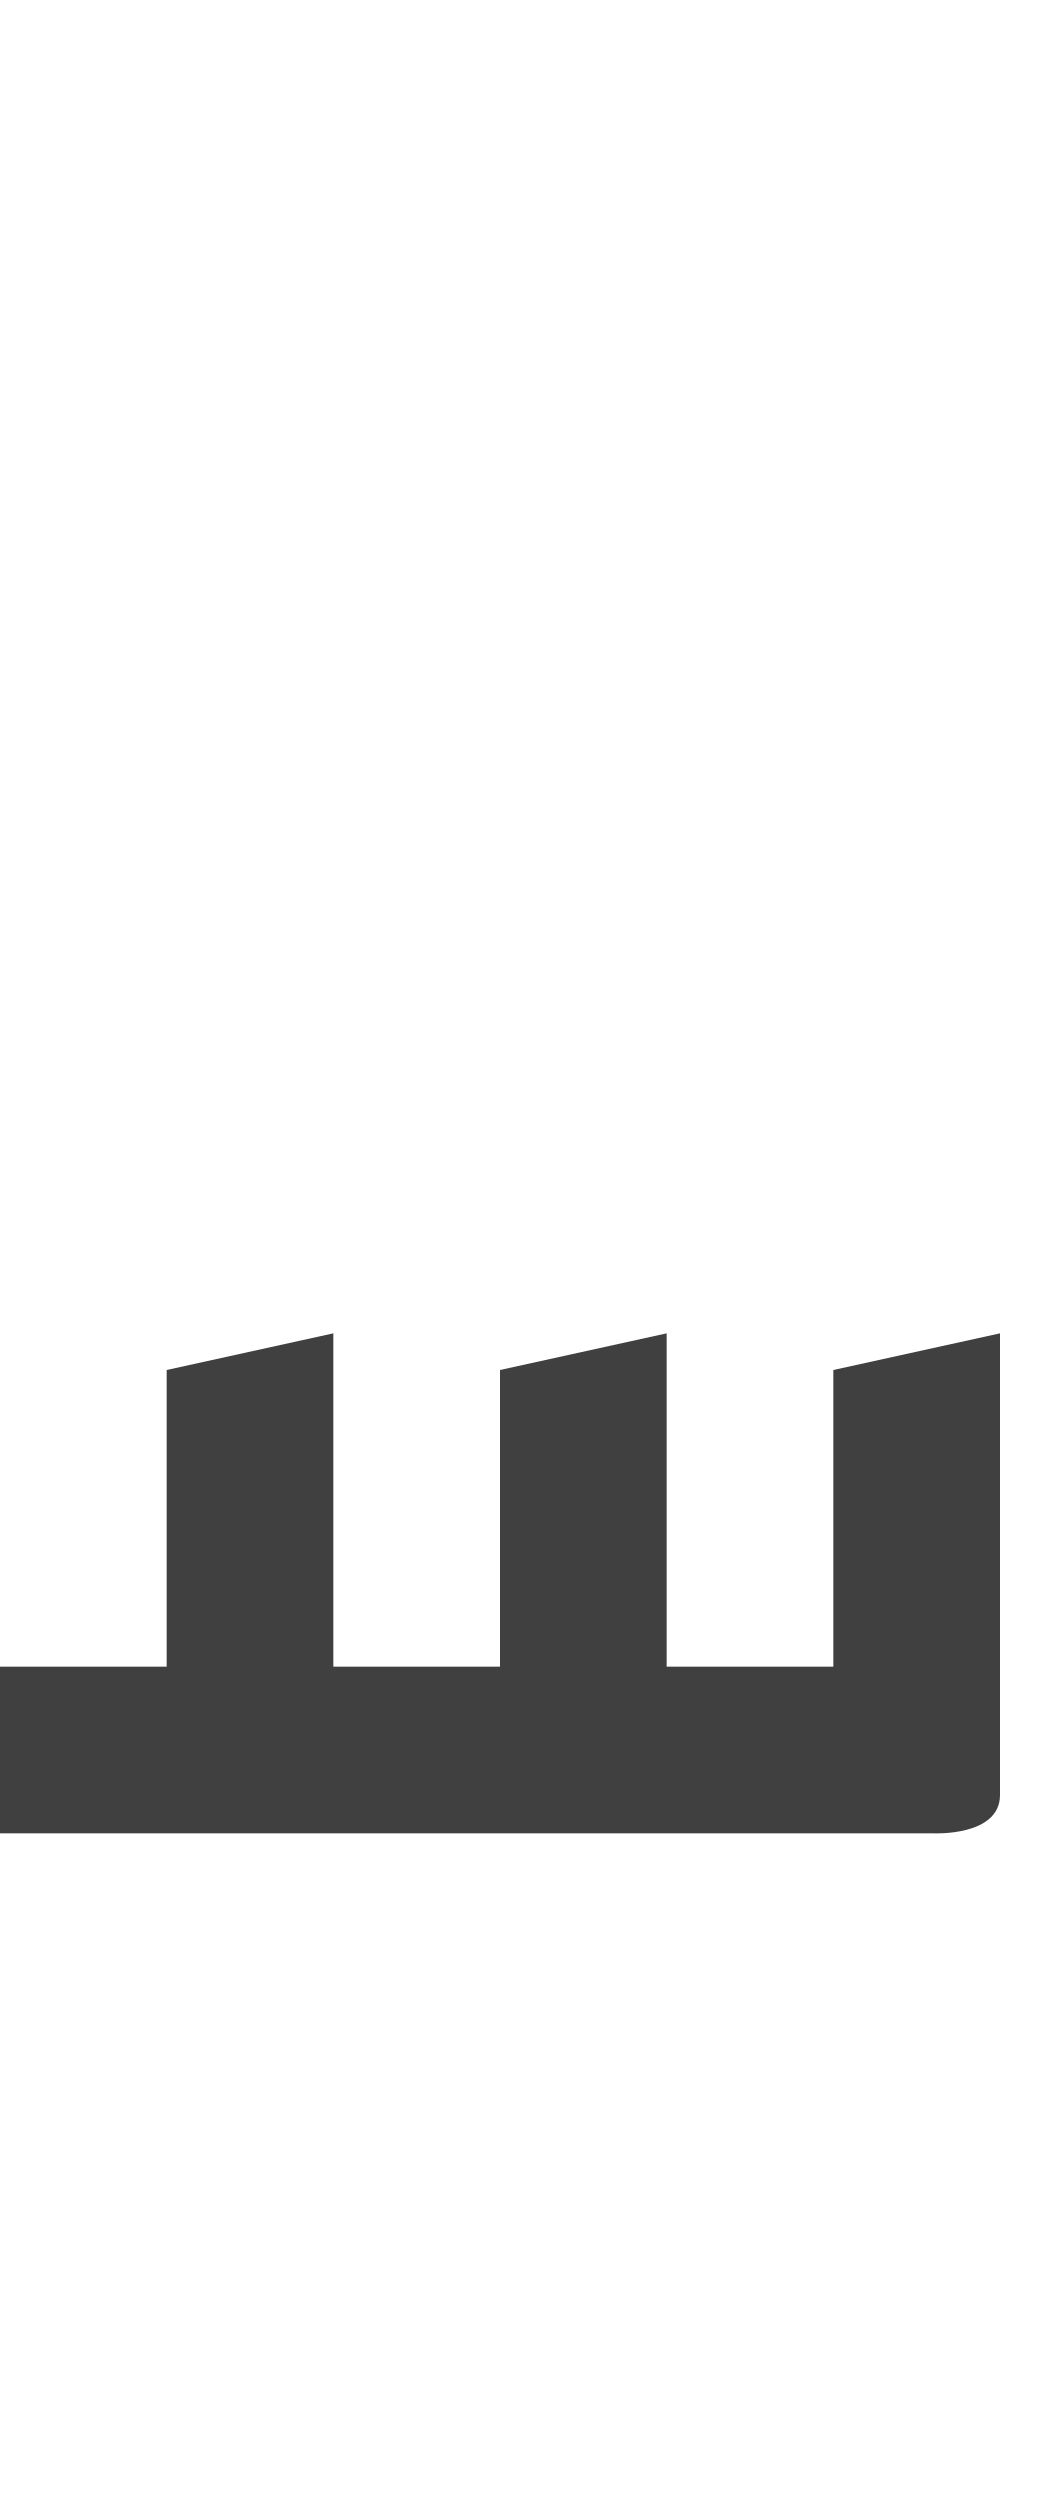
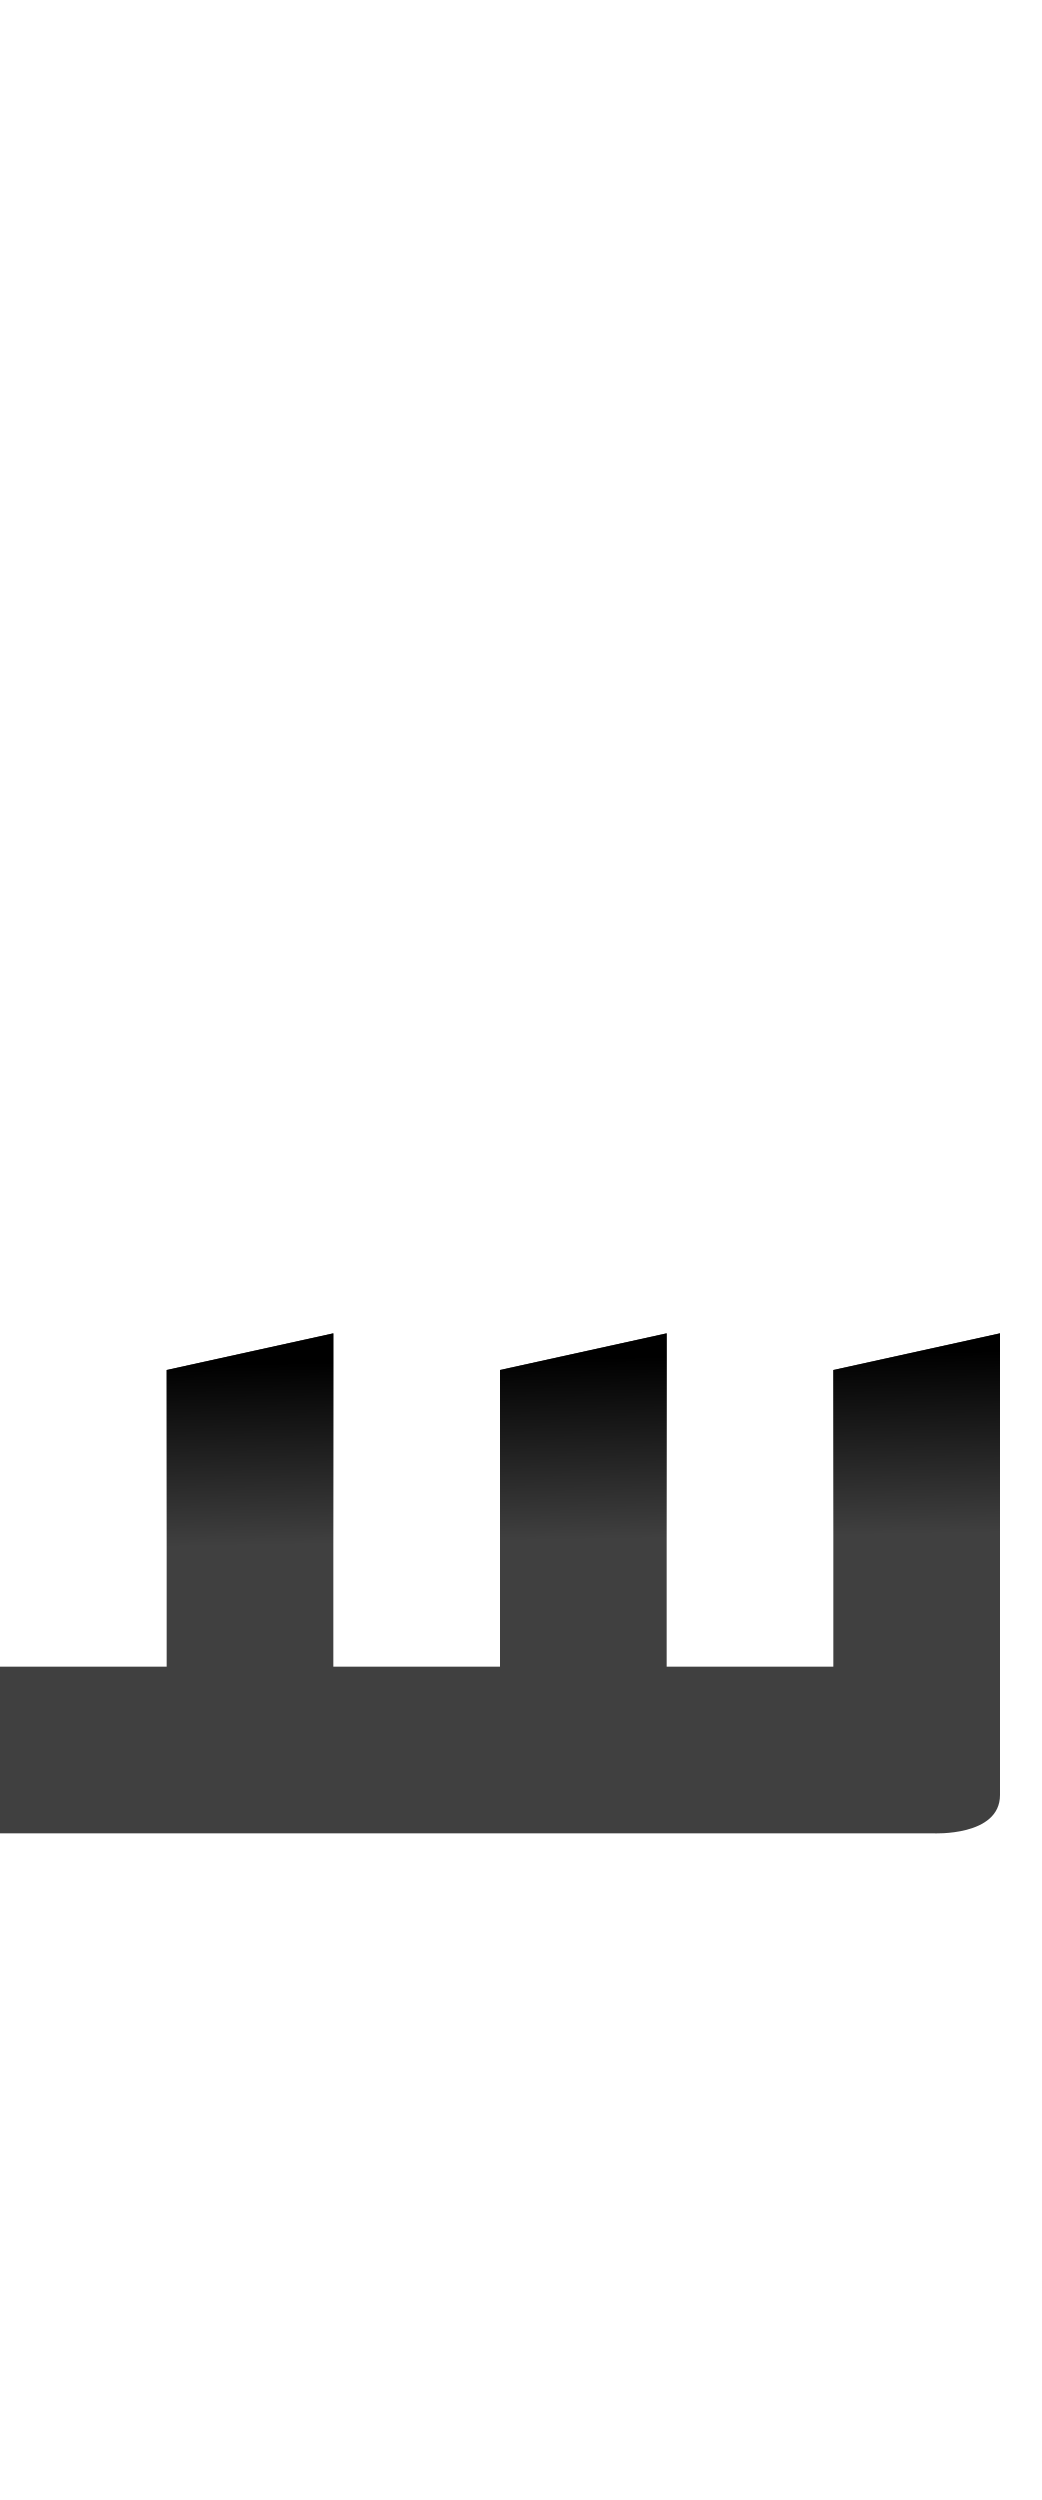
- <svg xmlns="http://www.w3.org/2000/svg" version="1.1" viewBox="0 0 625.0 1500.0" width="625.0" height="1500.0">
-   <g transform="matrix(1 0 0 -1 0 1100.0)">
-     <path fill="#404040" d="M-20.0 0.0H560.0C560.0 0.0 600.0 -2.0 600.0 23.0V300.0L500.0 278.0V100.0H400.0V300.0L300.0 278.0V100.0H200.0V300.0L100.0 278.0V100.0H-20.0V0.0Z" />
-   </g>
+ <svg xmlns="http://www.w3.org/2000/svg" xmlns:xlink="http://www.w3.org/1999/xlink" version="1.1" viewBox="0 0 625.0 1500.0" width="625.0" height="1500.0" id="svg109">
+   <defs id="defs111">
+     <linearGradient id="linearGradient978">
+       <stop style="stop-color:#000000;stop-opacity:1;" offset="0" id="stop974" />
+       <stop style="stop-color:#000000;stop-opacity:0;" offset="1" id="stop976" />
+     </linearGradient>
+     <linearGradient xlink:href="#linearGradient978" id="linearGradient1094" gradientUnits="userSpaceOnUse" x1="342.416" y1="284.88" x2="344.295" y2="176.155" gradientTransform="matrix(1,0,0,-1,0,1100)" />
+   </defs>
+   <path fill="#404040" d="m -20,1100 h 580 c 0,0 40,2 40,-23 V 800 l -100,22 v 178 H 400 V 800 l -100,22 v 178 H 200 V 800 l -100,22 v 178 H -20 Z" id="path105" />
+   <path fill="#404040" d="m -20,1100 h 580 c 0,0 40,2 40,-23 V 800 l -100,22 v 178 H 400 V 800 l -100,22 v 178 H 200 V 800 l -100,22 v 178 H -20 Z" id="path137" style="fill:url(#linearGradient1094);fill-opacity:1" />
</svg>
